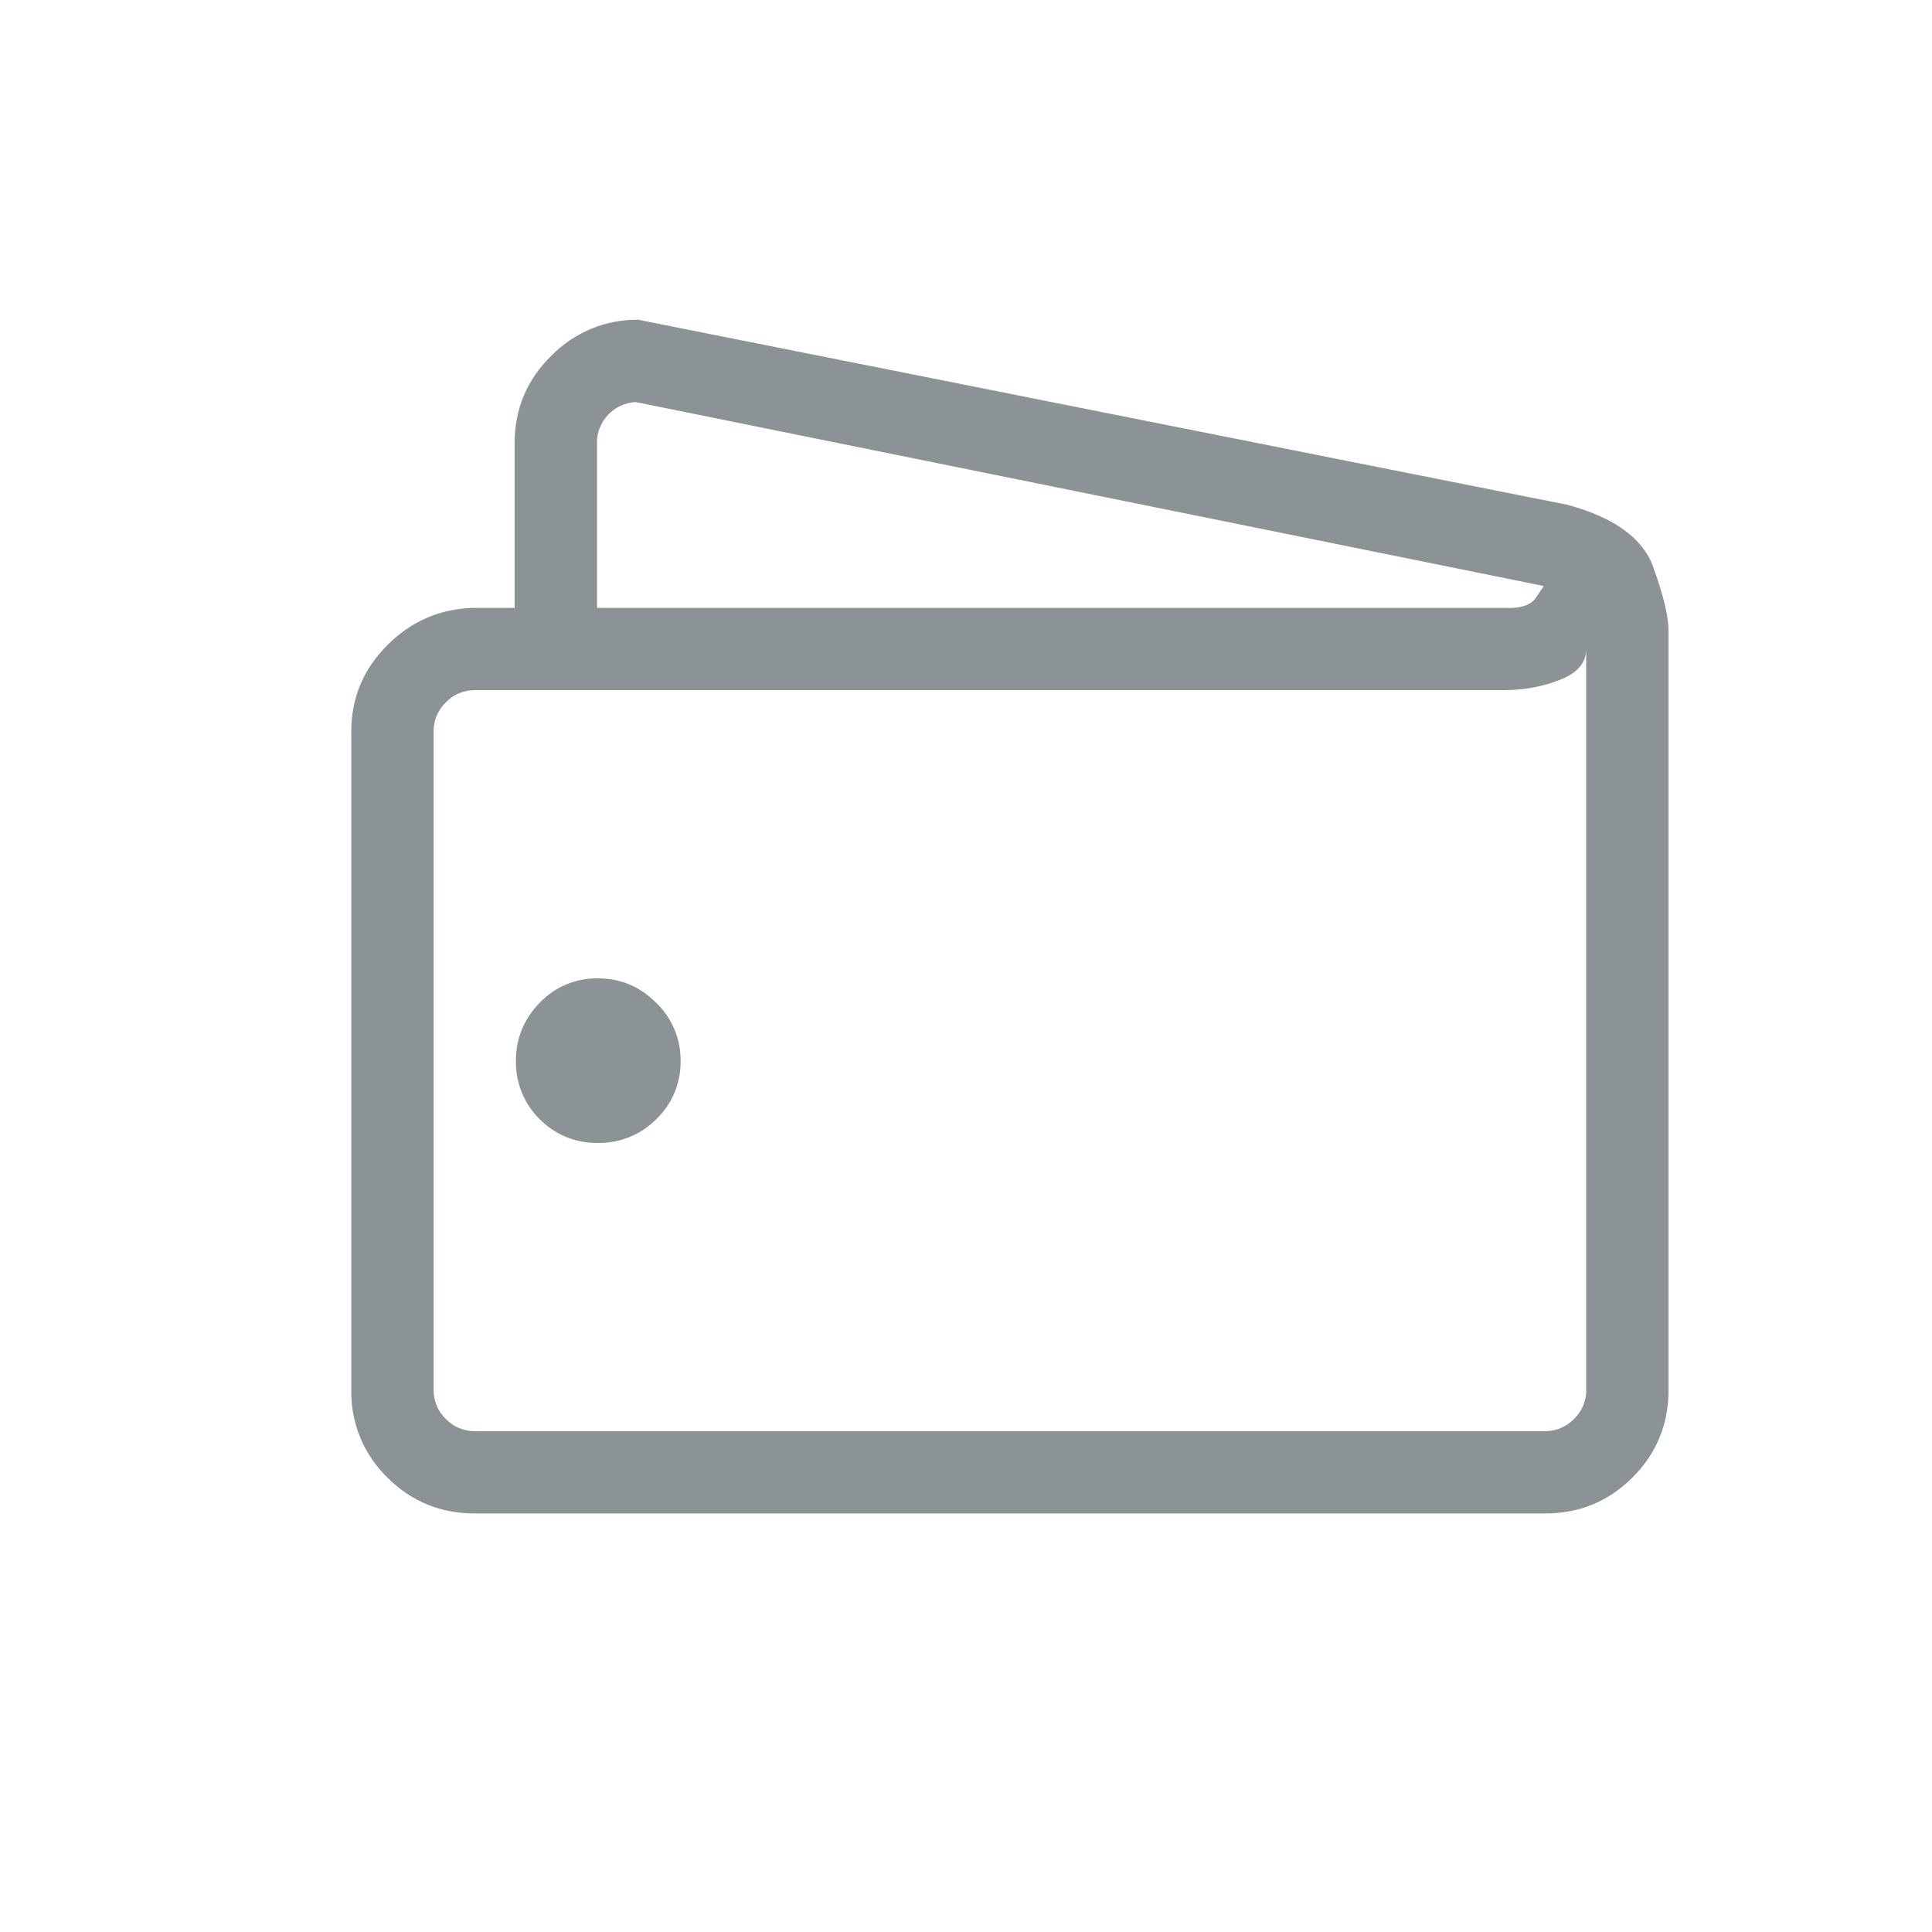
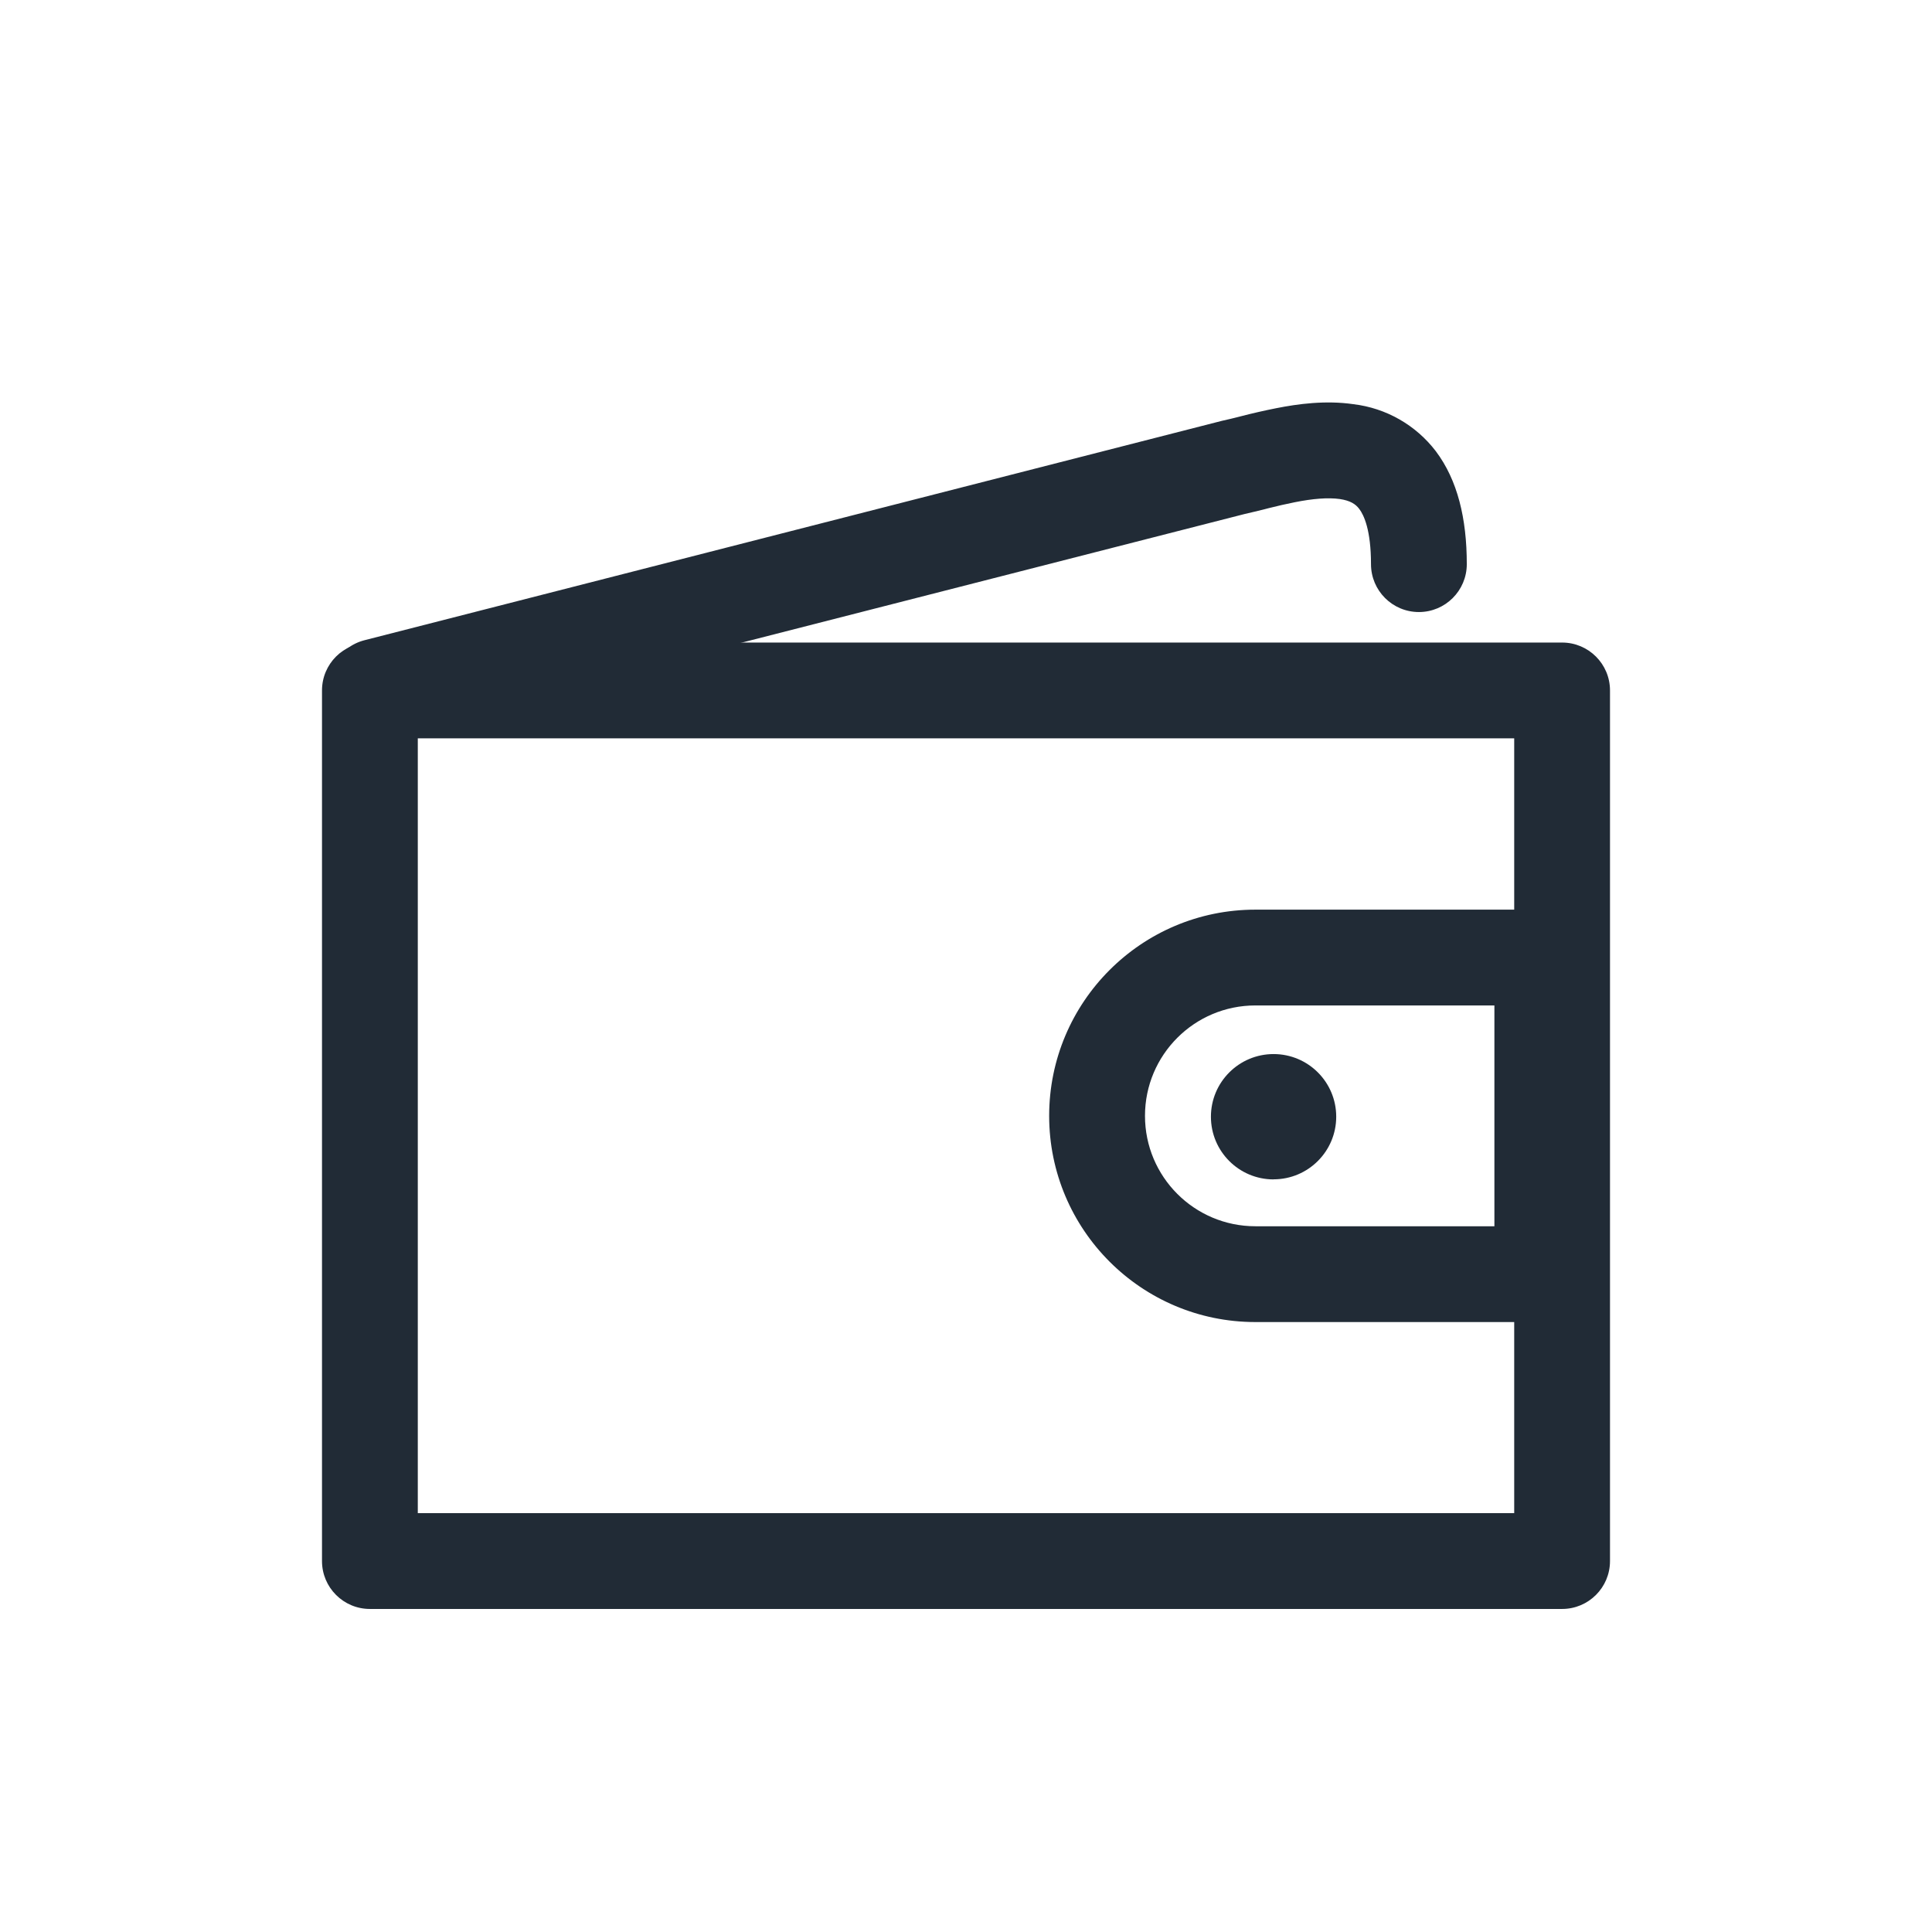
- <svg xmlns="http://www.w3.org/2000/svg" width="22" height="22" viewBox="0 0 22 22">
-   <g fill="none" fill-rule="evenodd">
-     <path d="M0 0h22v22H0z" />
-     <path d="M19 7.186v8.642c0 .39-.137.723-.41.996-.274.274-.606.41-.996.41H5.406c-.39 0-.722-.136-.996-.41a1.356 1.356 0 0 1-.41-.996v-7.5c0-.38.137-.708.41-.981.274-.274.6-.415.982-.425h.468V5.047c0-.39.14-.723.418-.996a1.36 1.36 0 0 1 .989-.41l10.59 2.109c.528.146.85.38.967.703.117.322.176.567.176.733zM6.798 5.046v1.876h10.327c.186.01.308-.03.366-.117l.088-.132L7.237 4.578a.467.467 0 0 0-.44.469zm11.264 10.782V7.391c0 .156-.1.273-.3.351-.2.078-.412.117-.637.117H5.406a.45.45 0 0 0-.33.14.45.45 0 0 0-.138.33v7.5a.45.45 0 0 0 .139.329.45.45 0 0 0 .33.139h12.187a.45.45 0 0 0 .33-.14.45.45 0 0 0 .139-.329zm-11.25-4.687c.254 0 .474.092.66.278a.901.901 0 0 1 .278.66.894.894 0 0 1-.278.666.913.913 0 0 1-.66.27.906.906 0 0 1-.666-.27.906.906 0 0 1-.271-.667c0-.254.09-.474.271-.66a.894.894 0 0 1 .667-.277z" fill="#8B9396" />
-   </g>
+ <svg xmlns="http://www.w3.org/2000/svg" width="24" height="24" fill="none" viewBox="0 0 24 24">
+   <path fill="#212B36" fill-rule="evenodd" d="M4 8.577c0-.329.266-.595.595-.595h14.81c.328 0 .595.266.595.595v10.815a.595.595 0 0 1-.595.595H4.595A.595.595 0 0 1 4 19.392V8.577zm1.19.595v9.625h13.62V9.172H5.19z" clip-rule="evenodd" />
+   <path fill="#212B36" fill-rule="evenodd" d="M13.033 13.862a2.562 2.562 0 0 1 2.562-2.562h3.564c.329 0 .595.266.595.595v3.933a.595.595 0 0 1-.595.595h-3.564a2.562 2.562 0 0 1-2.562-2.561zm2.562-1.372a1.371 1.371 0 1 0 0 2.743h2.969V12.49h-2.97z" clip-rule="evenodd" />
+   <path fill="#212B36" fill-rule="evenodd" d="M15.821 14.65a.778.778 0 1 0 0-1.556.778.778 0 0 0 0 1.557zm-.359-8.265c.078-.017.167-.04.25-.06l.05-.013a6.67 6.67 0 0 1 .322-.073c.224-.045.413-.06.559-.04.131.02.196.062.242.123.058.076.146.263.146.686a.595.595 0 0 0 1.19 0c0-.568-.115-1.044-.384-1.402a1.514 1.514 0 0 0-1.024-.585c-.345-.05-.689-.004-.96.05a7.8 7.8 0 0 0-.438.1 6.18 6.18 0 0 1-.237.057L4.528 7.953a.595.595 0 0 0 .295 1.153l10.639-2.721z" clip-rule="evenodd" />
</svg>
